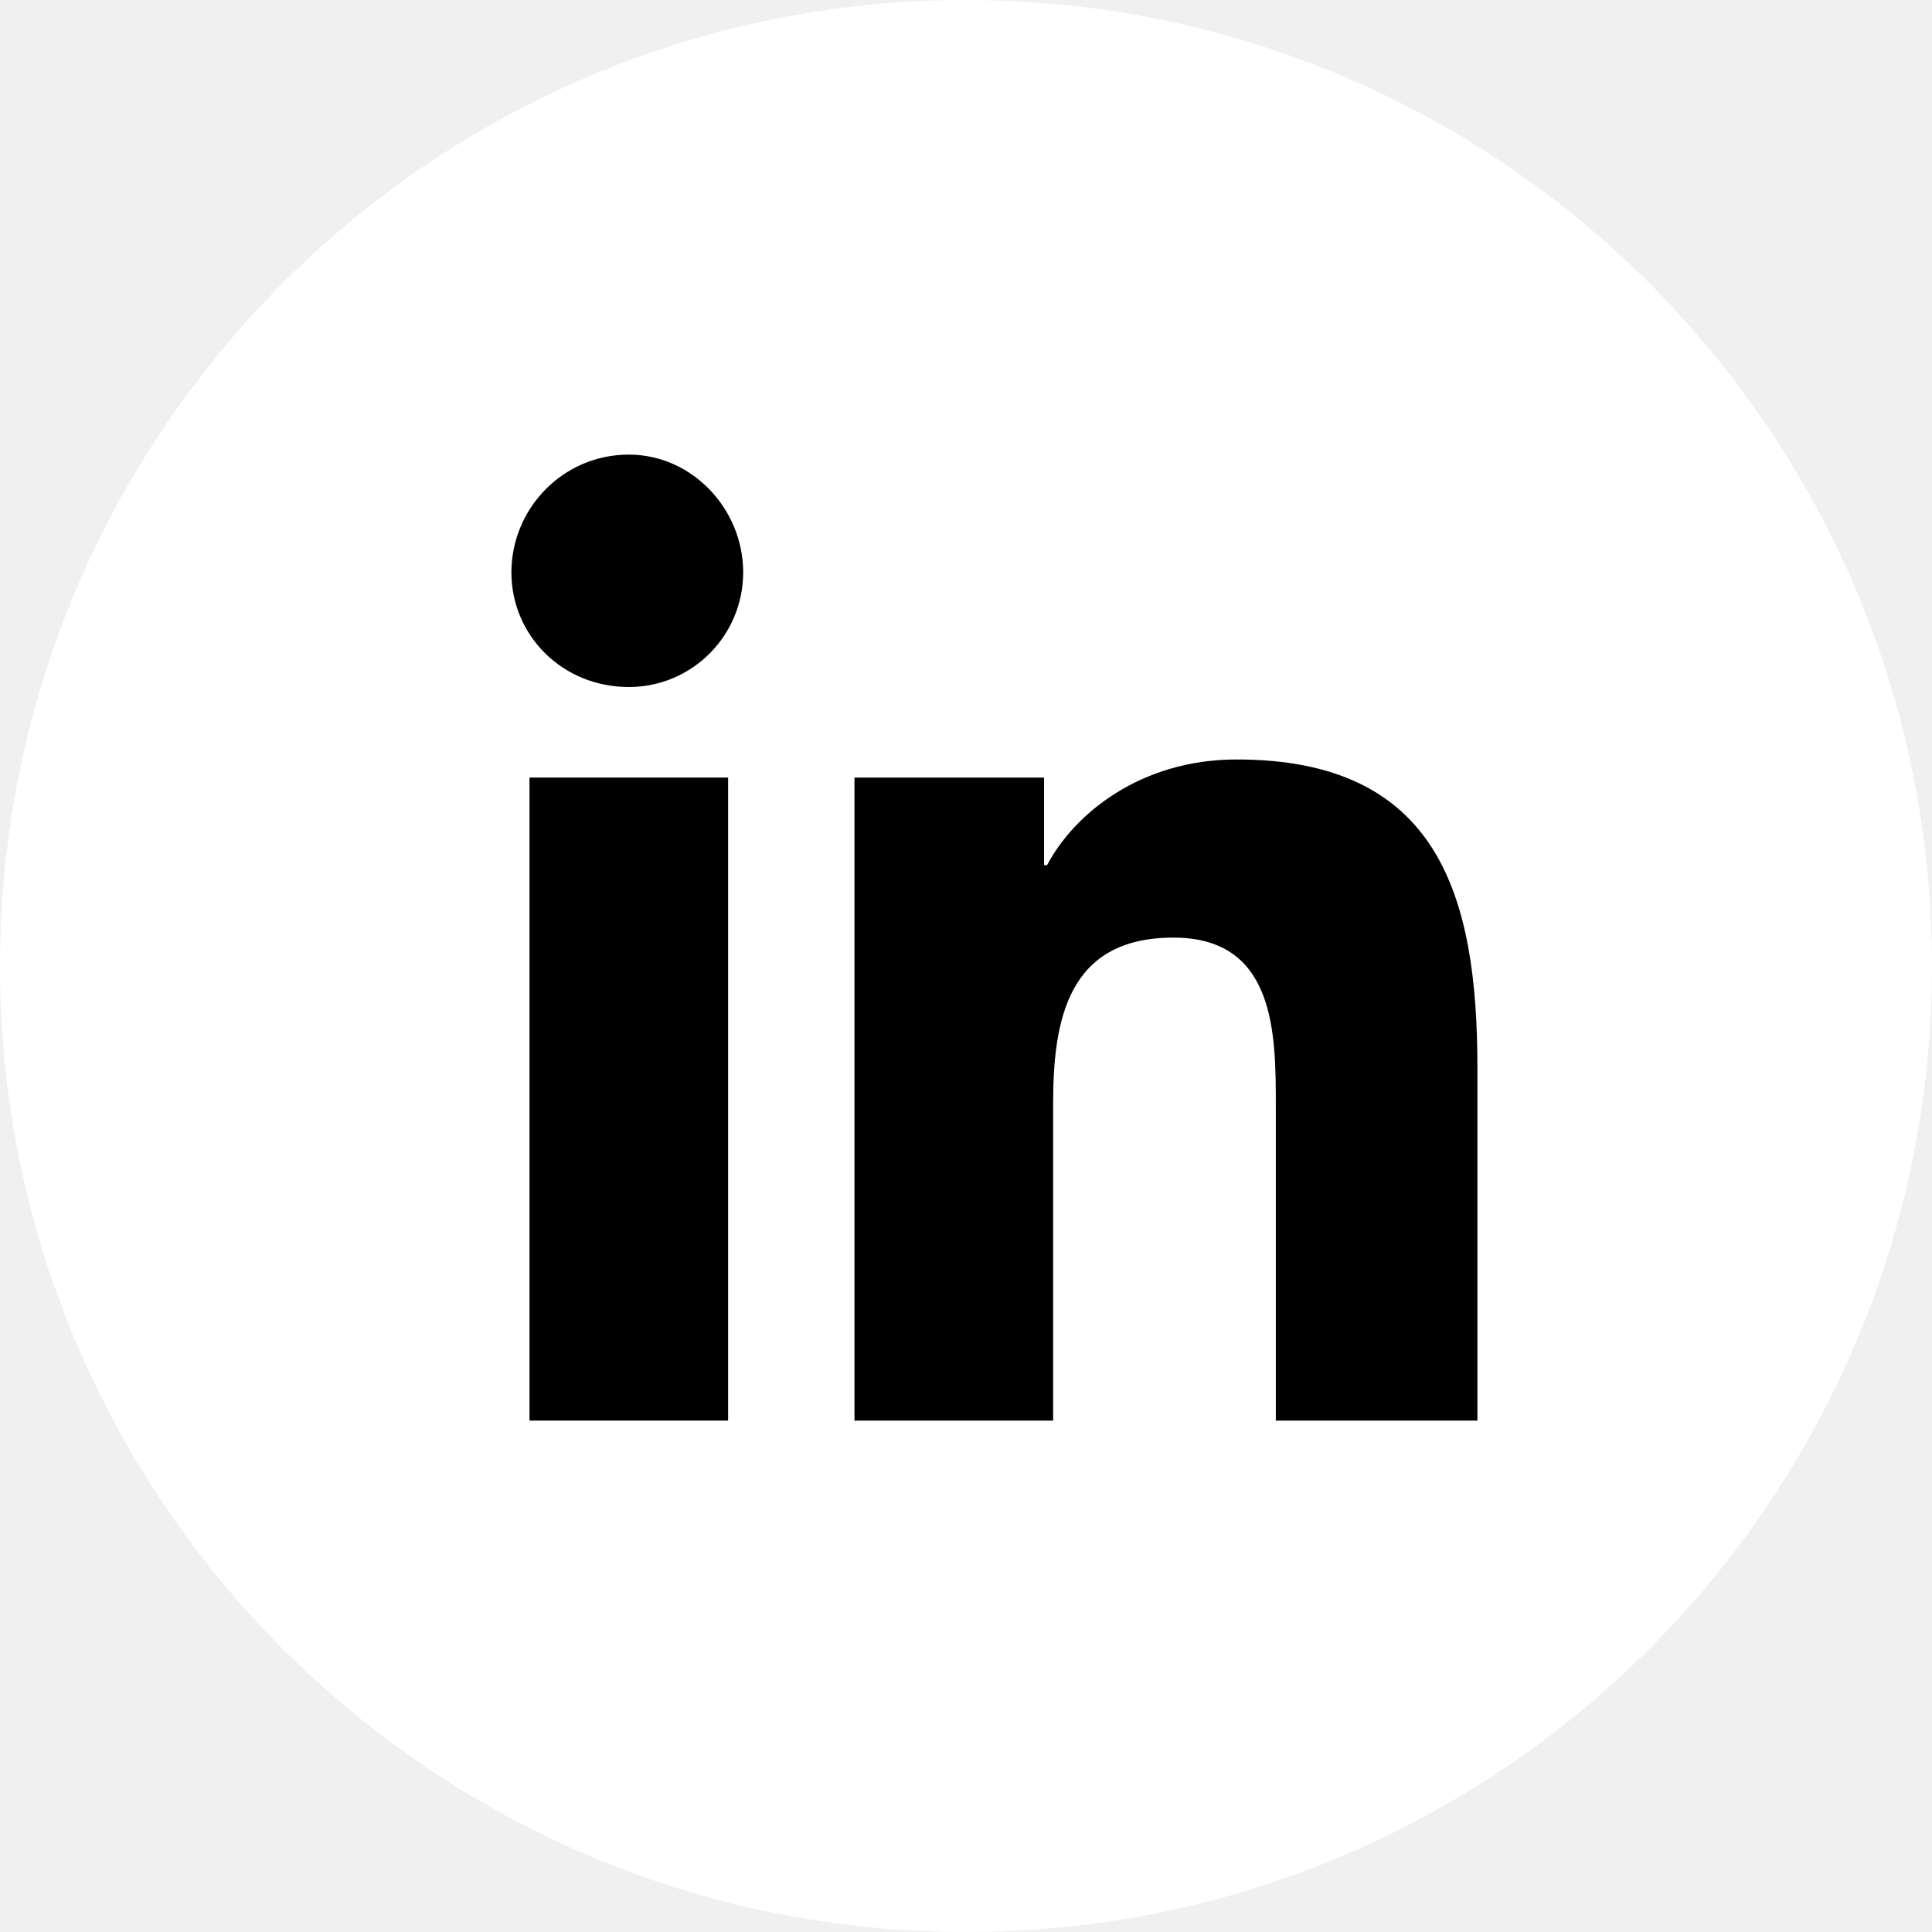
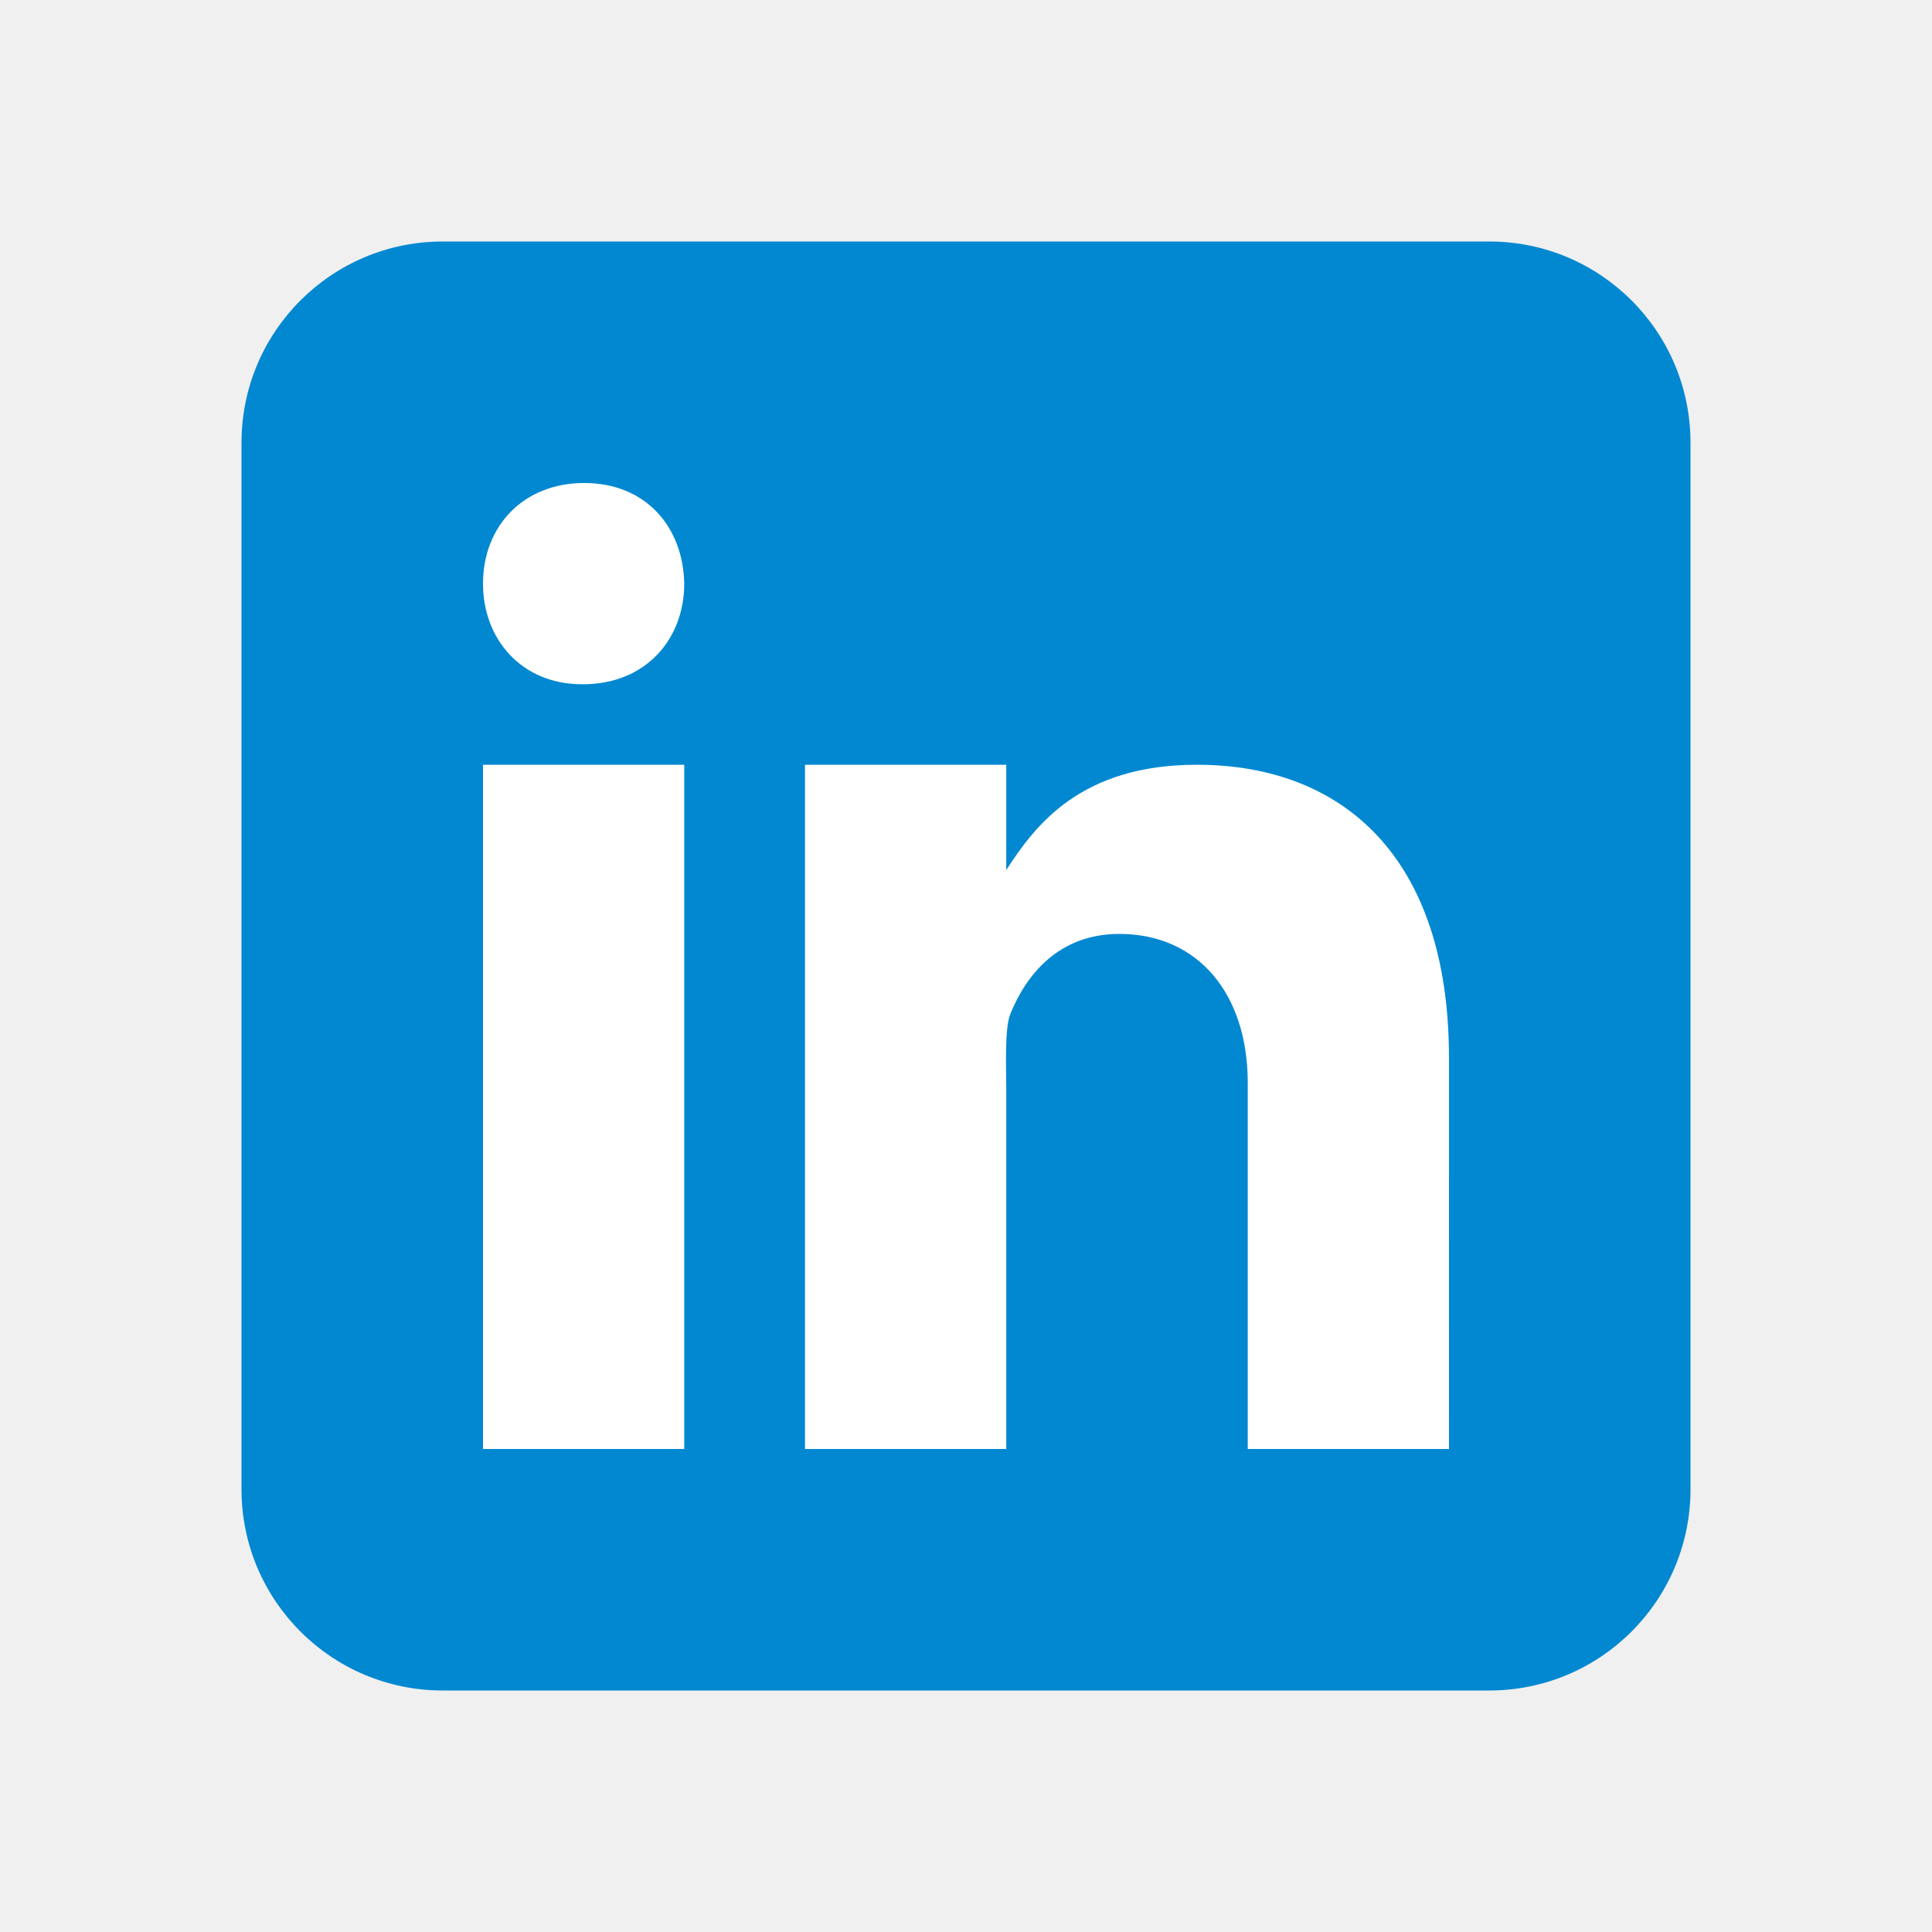
- <svg xmlns="http://www.w3.org/2000/svg" width="30" height="30" viewBox="0 0 30 30" fill="none">
-   <circle cx="15" cy="15" r="15" fill="white" />
-   <path d="M8.222 22.059H11.306V12.074H8.222V22.059Z" fill="black" />
-   <path d="M7.941 8.887C7.941 9.871 8.736 10.668 9.764 10.668C10.745 10.668 11.54 9.871 11.54 8.887C11.54 7.902 10.745 7.059 9.764 7.059C8.736 7.059 7.941 7.902 7.941 8.887Z" fill="black" />
-   <path d="M19.811 22.059H22.941V16.574C22.941 13.902 22.334 11.793 19.203 11.793C17.708 11.793 16.68 12.637 16.259 13.434H16.212V12.074H13.268V22.059H16.353V17.137C16.353 15.824 16.586 14.559 18.222 14.559C19.811 14.559 19.811 16.059 19.811 17.184V22.059Z" fill="black" />
+ <svg xmlns="http://www.w3.org/2000/svg" viewBox="0 0 48 48" width="48px" height="48px">
+   <path fill="#0288D1" d="M42,37c0,2.762-2.238,5-5,5H11c-2.761,0-5-2.238-5-5V11c0-2.762,2.239-5,5-5h26c2.762,0,5,2.238,5,5V37z" />
+   <path fill="#FFF" d="M12 19H17V36H12zM14.485 17h-.028C12.965 17 12 15.888 12 14.499 12 13.08 12.995 12 14.514 12c1.521 0 2.458 1.08 2.486 2.499C17 15.887 16.035 17 14.485 17zM36 36h-5v-9.099c0-2.198-1.225-3.698-3.192-3.698-1.501 0-2.313 1.012-2.707 1.99C24.957 25.543 25 26.511 25 27v9h-5V19h5v2.616C25.721 20.5 26.85 19 29.738 19c3.578 0 6.261 2.25 6.261 7.274L36 36 36 36z" />
</svg>
